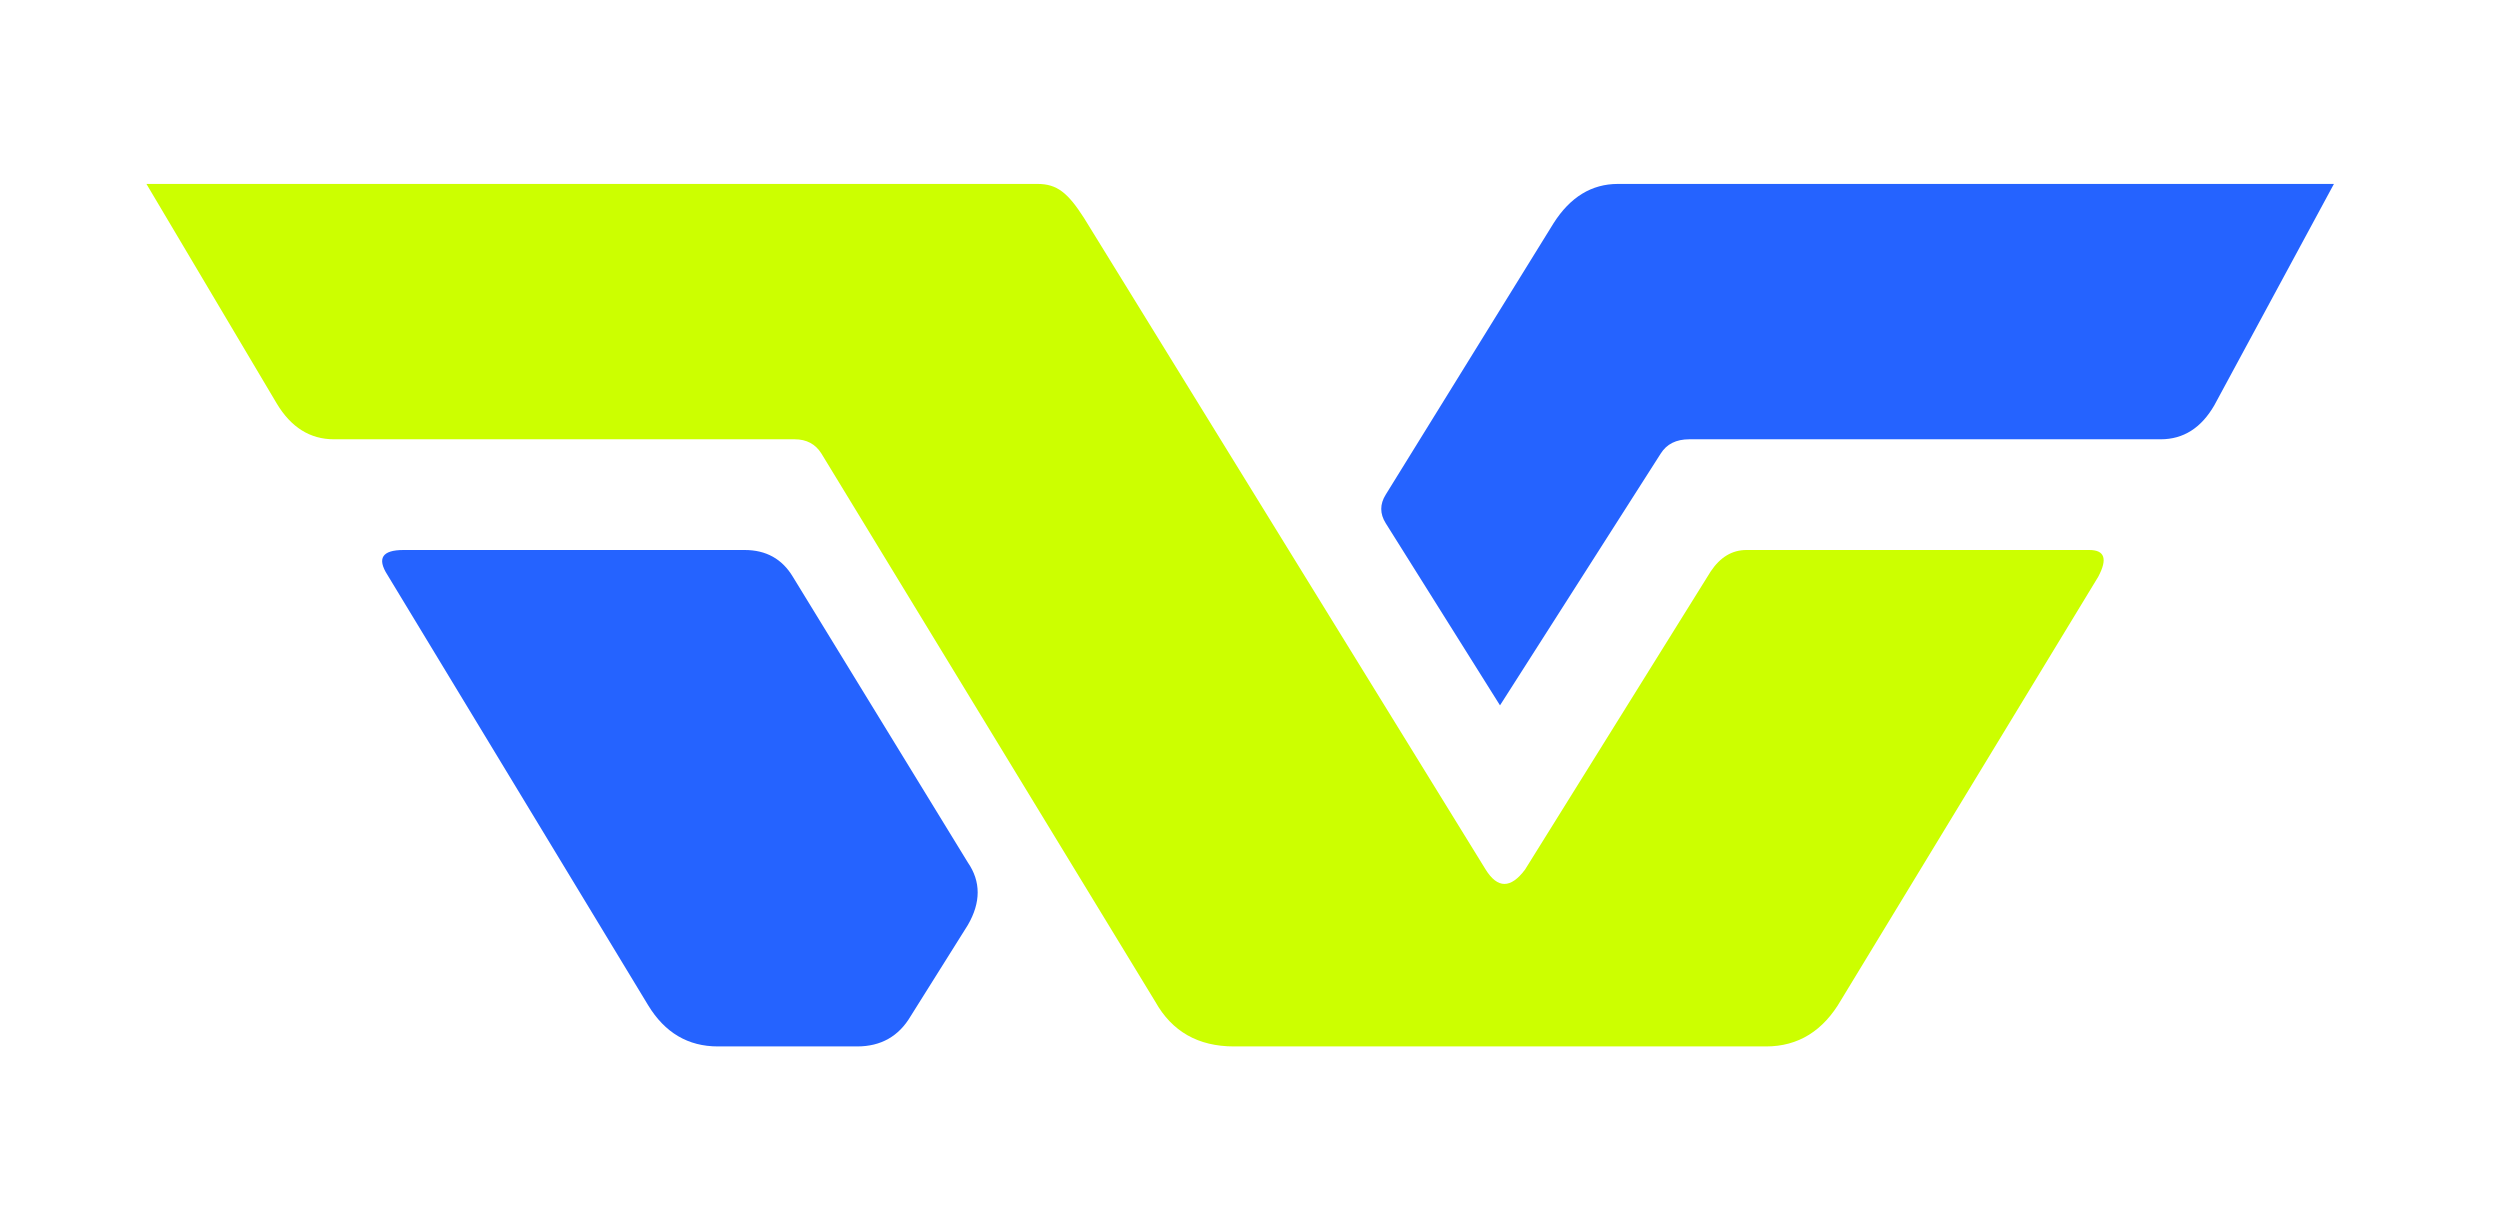
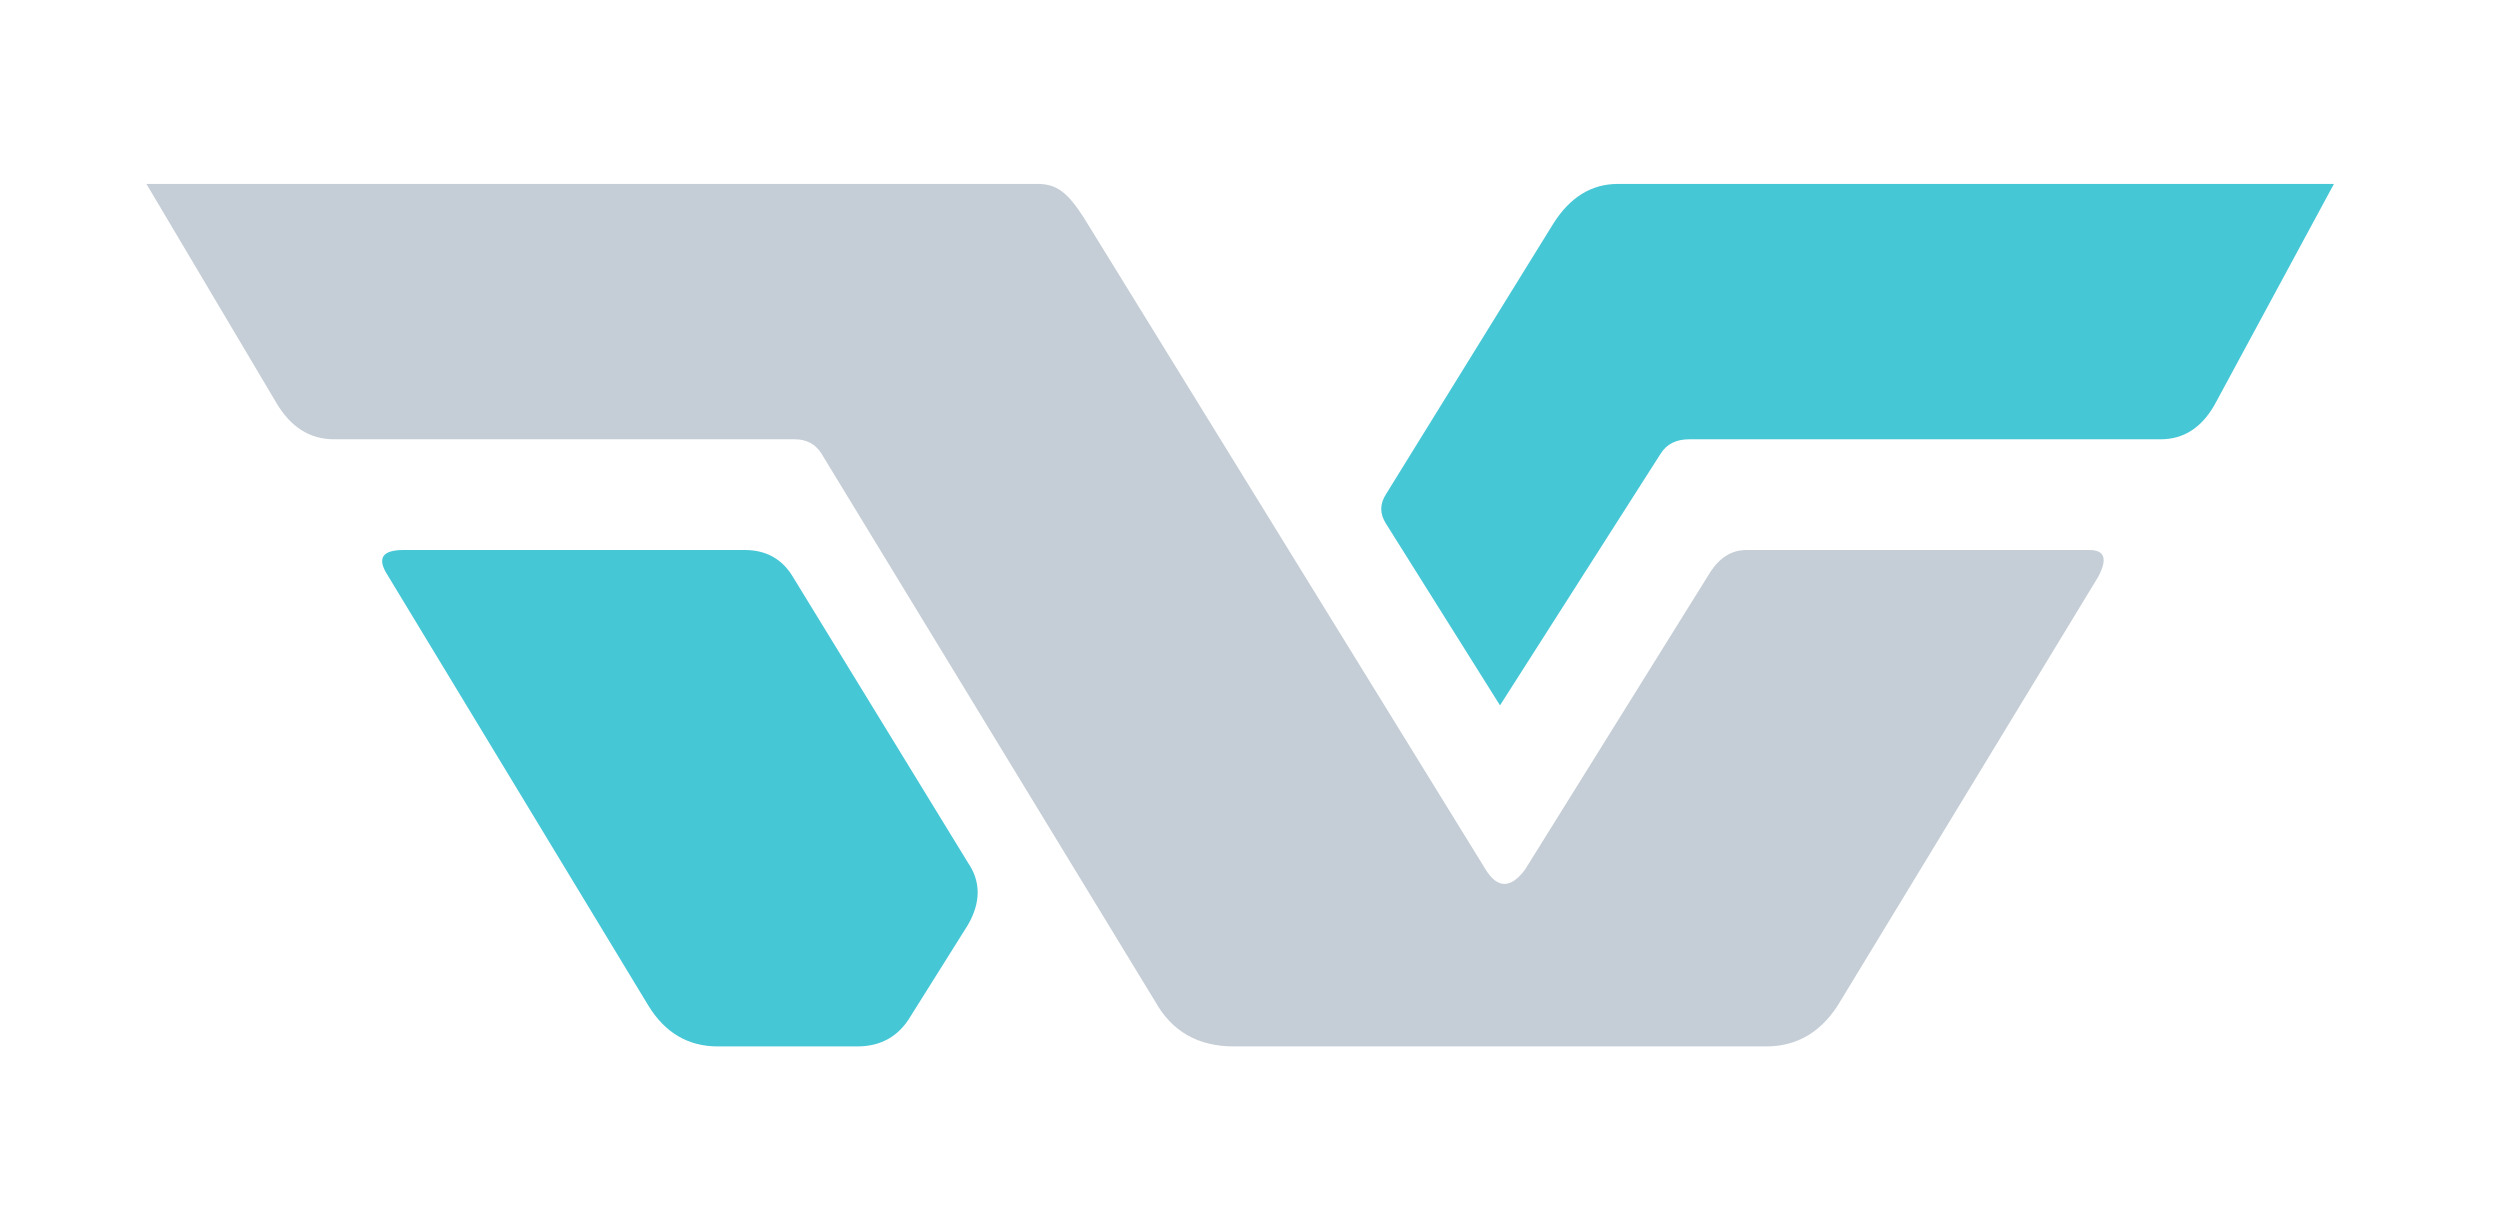
<svg xmlns="http://www.w3.org/2000/svg" width="100%" height="100%" viewBox="0 0 350 170" role="img" aria-labelledby="title description">
  <g transform="translate(10, 10)">
-     <path id="shared-path" fill="#CCFF00" d="M 10.5,15.75 H 135.25 C 138,15.75 139.5,17 141.75,20.5 L 198,111.75 Q 200.5,115.75 203.5,111.75 L 229.5,70 Q 231.5,67 234.5,67 H 282.5 Q 285.75,67 283.75,70.75 L 247.75,130 Q 244,136.5 237.25,136.5 H 162.75 Q 155.25,136.5 151.75,130.25 L 105,53.5 Q 103.75,51.5 101.25,51.5 H 36.75 Q 31.75,51.5 28.75,46.5 Z" />
-     <path id="upper-path" fill="#2563FF" d="M 316.75,15.75 H 216.5 Q 211,15.75 207.5,21.25 L 184,59.25 Q 182.75,61.25 184,63.25 L 200,88.75 L 222.5,53.5 Q 223.75,51.5 226.5,51.5 H 292.5 Q 297.25,51.5 300,46.75 Z" />
-     <path id="lower-path" fill="#2563FF" d="M 46.5,67 H 94.25 Q 98.75,67 101,70.75 L 125.5,110.75 Q 128.25,114.75 125.5,119.5 L 117.5,132.25 Q 115,136.5 110,136.5 H 90.5 Q 84.25,136.5 80.75,130.75 L 44.25,70.5 Q 42,67 46.5,67 Z" />
+     <path id="shared-path" fill="#C5CED6" d="M 10.5,15.75 H 135.25 C 138,15.75 139.5,17 141.75,20.5 L 198,111.75 Q 200.5,115.75 203.5,111.75 L 229.5,70 Q 231.5,67 234.5,67 H 282.5 Q 285.75,67 283.75,70.75 L 247.75,130 Q 244,136.5 237.25,136.5 H 162.75 Q 155.25,136.5 151.75,130.25 L 105,53.5 Q 103.75,51.5 101.25,51.5 H 36.75 Q 31.75,51.5 28.75,46.5 Z" />
+     <path id="upper-path" fill="#46C7D6" d="M 316.75,15.75 H 216.5 Q 211,15.75 207.5,21.25 L 184,59.25 Q 182.75,61.25 184,63.25 L 200,88.75 L 222.5,53.5 Q 223.75,51.5 226.5,51.5 H 292.5 Q 297.25,51.5 300,46.75 Z" />
+     <path id="lower-path" fill="#46C7D6" d="M 46.5,67 H 94.25 Q 98.75,67 101,70.75 L 125.5,110.75 Q 128.25,114.75 125.5,119.5 L 117.5,132.25 Q 115,136.5 110,136.5 H 90.5 Q 84.25,136.5 80.75,130.75 L 44.25,70.5 Q 42,67 46.5,67 Z" />
  </g>
</svg>
